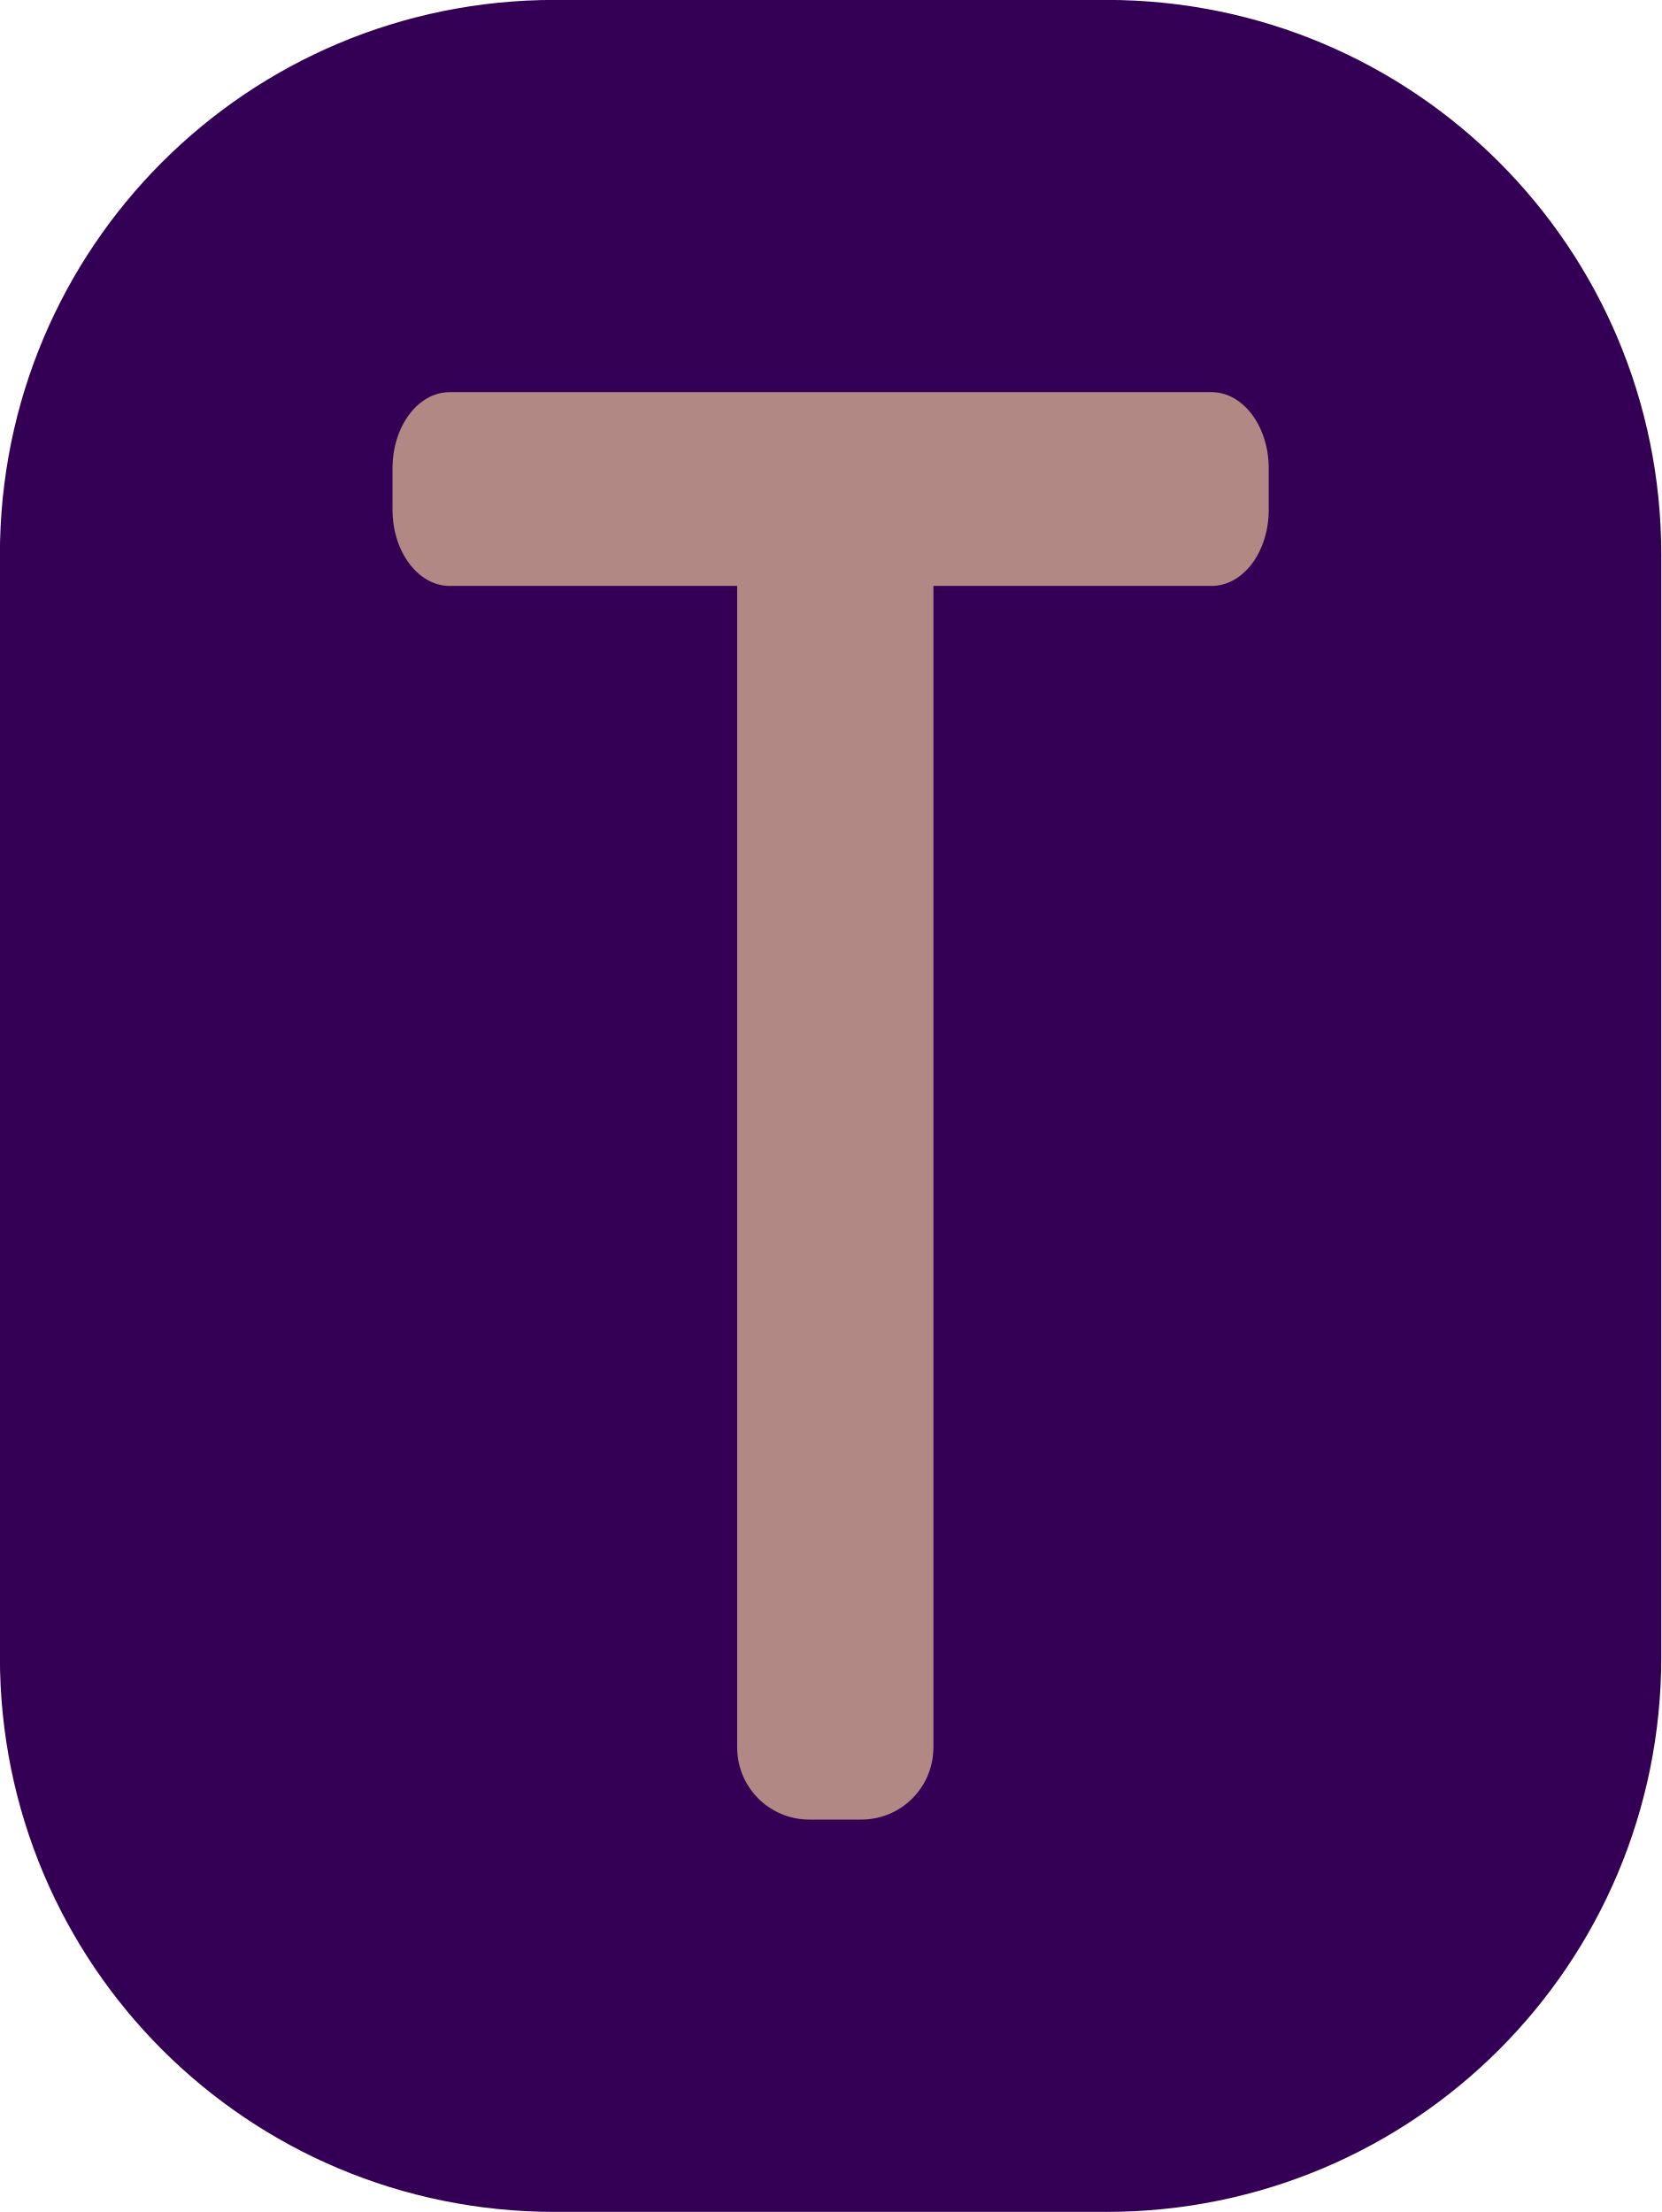
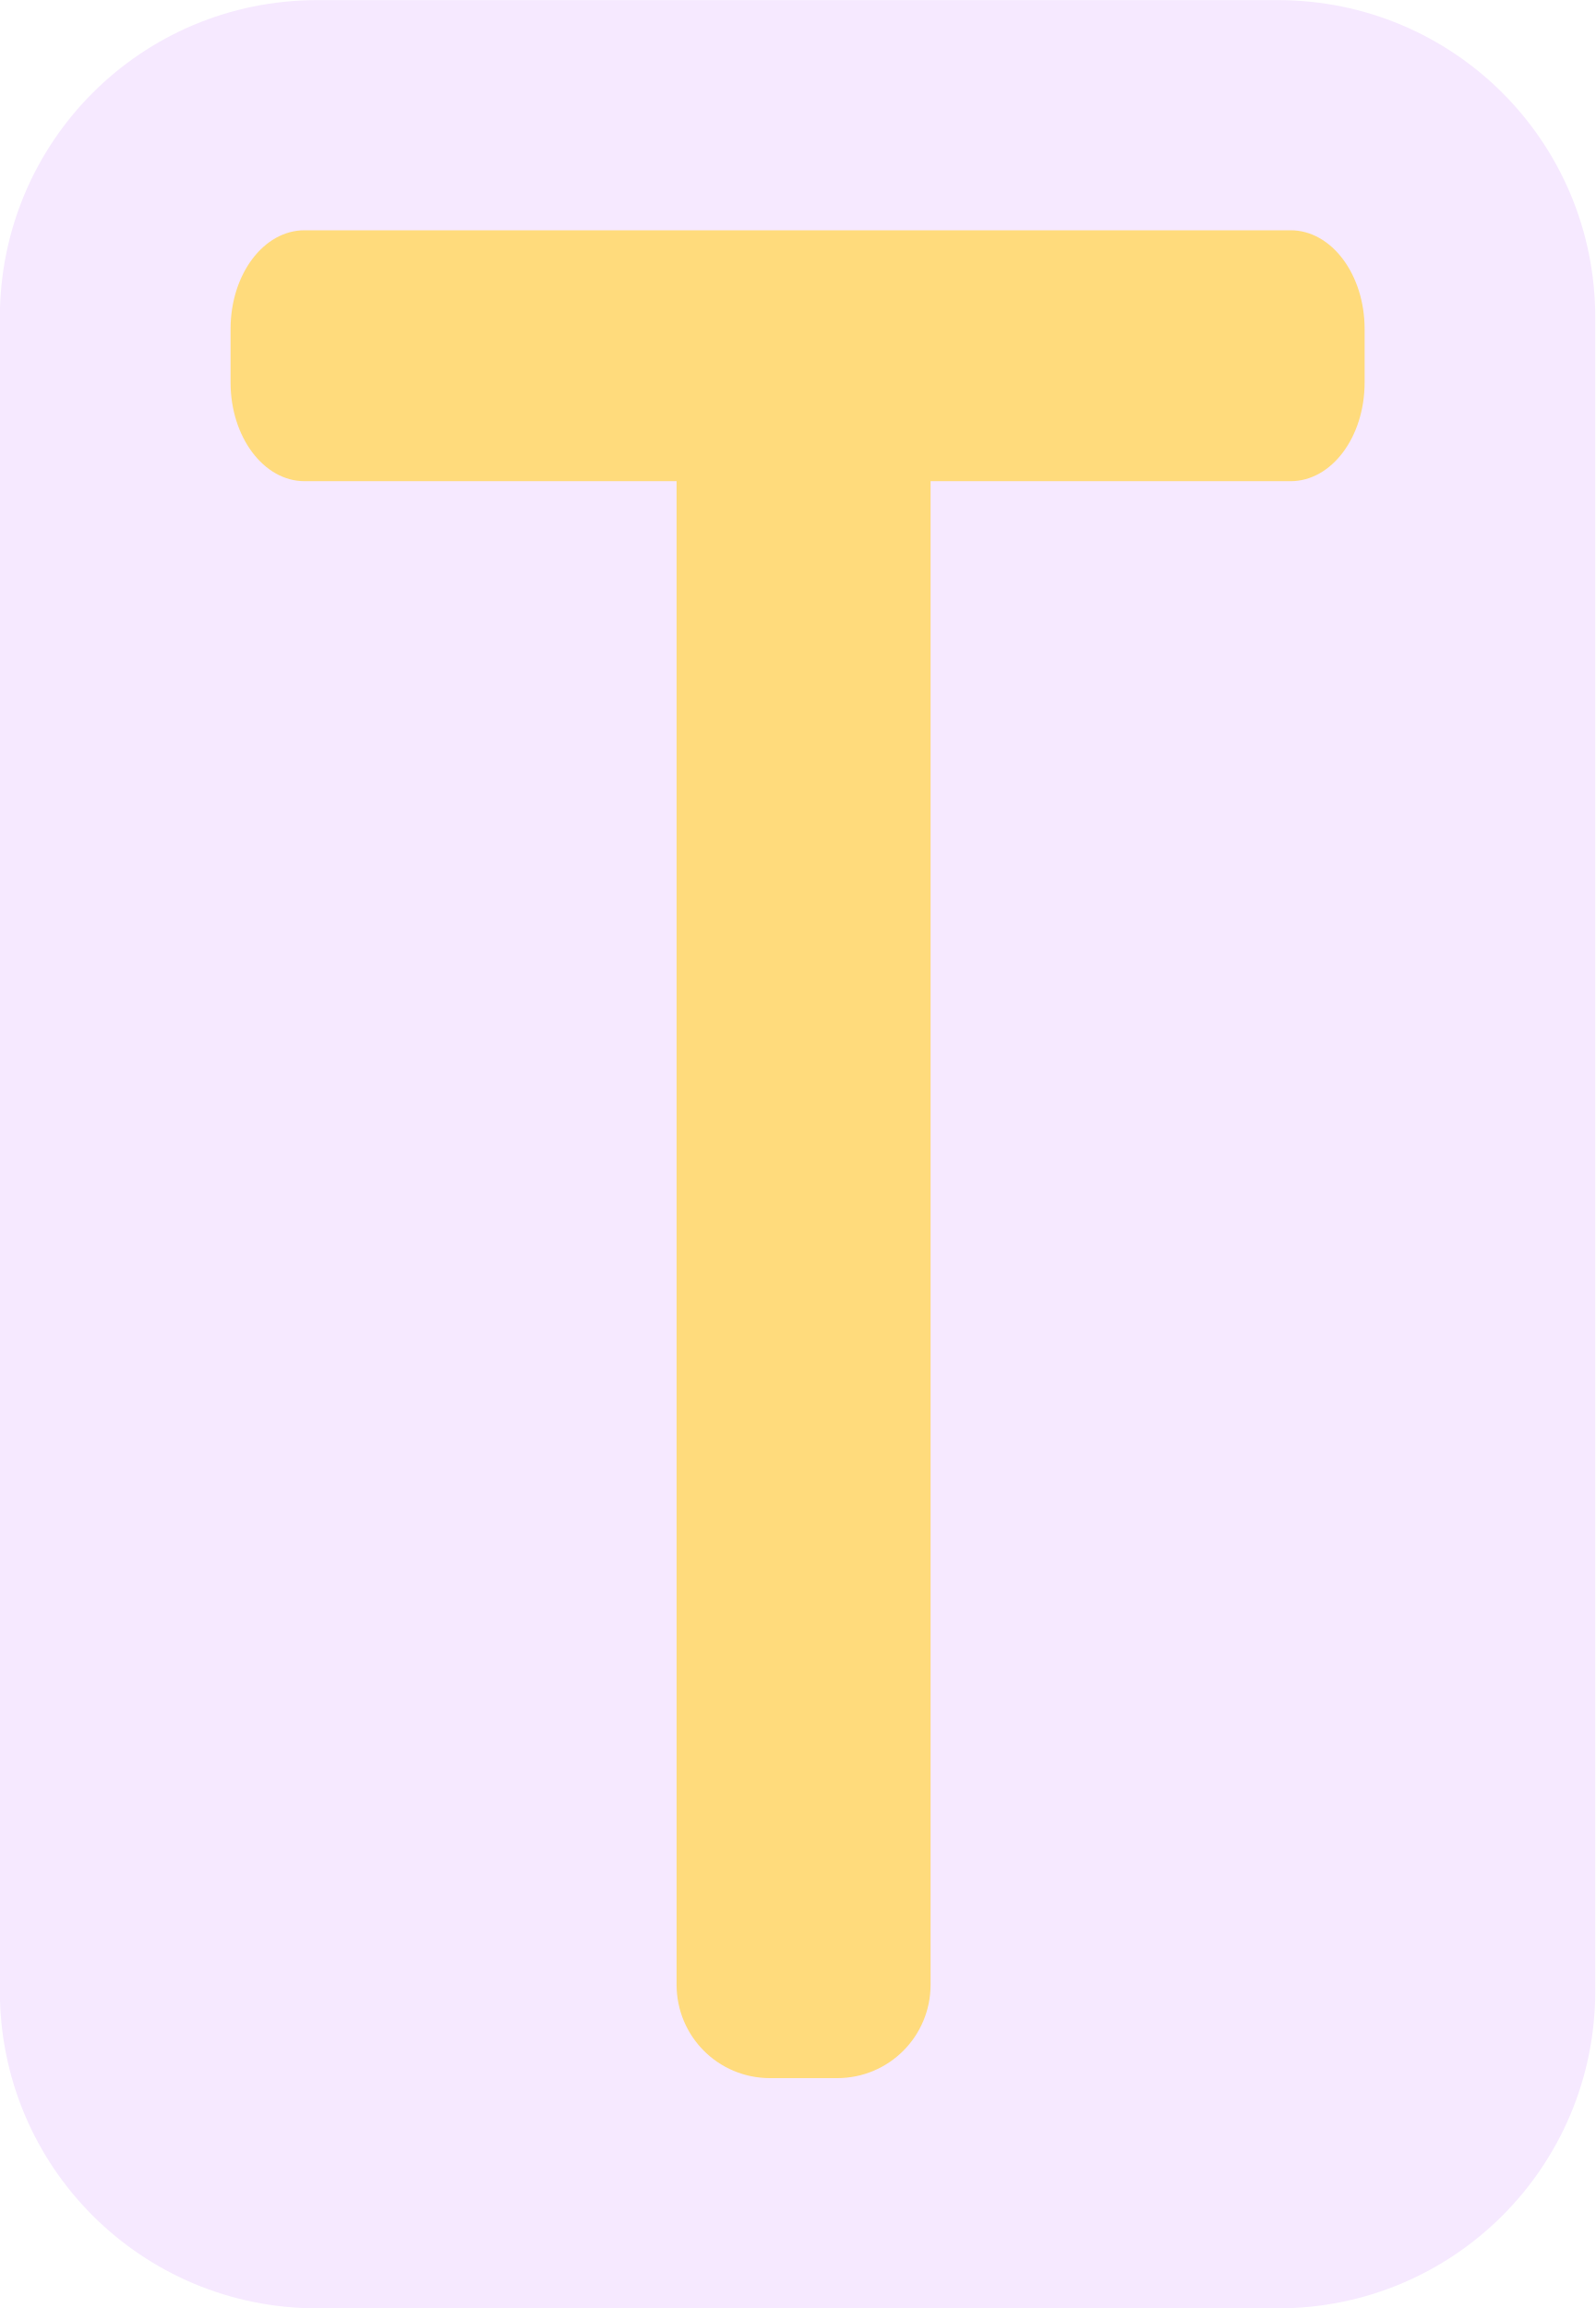
- <svg xmlns="http://www.w3.org/2000/svg" version="1.1" id="svg3350" height="9.989" width="7.501">
+ <svg xmlns="http://www.w3.org/2000/svg" version="1.1" id="svg3350" height="8.858" width="6.123">
  <defs id="defs3352" />
-   <g id="layer24" transform="translate(-1.975459,-0.7704277)">
+   <g id="layer24" transform="translate(-2.664632,-1.335585)">
    <g id="layer25" />
    <g id="layer26" />
  </g>
-   <g id="layer17" transform="translate(-1.975459,-0.7704277)">
+   <g id="layer17" transform="translate(-2.664632,-1.335585)">
    <g id="layer23" />
    <g id="layer18">
      <g id="layer19" />
      <g id="layer20" />
      <g id="layer21" />
      <g id="layer22" />
    </g>
  </g>
-   <g id="layer1" style="display:inline" transform="translate(-1.975459,-0.7704277)">
-     <path style="fill:#330055;fill-opacity:1;stroke:none" d="m 4.481,0.77 2.489,0 c 1.388,0 2.506,1.118 2.506,2.506 l 0,4.977 c 0,1.388 -1.118,2.506 -2.506,2.506 l -2.489,0 c -1.388,0 -2.506,-1.118 -2.506,-2.506 l 0,-4.977 c 0,-1.388 1.118,-2.506 2.506,-2.506 z" id="rect3932" />
+   <g id="layer1" style="display:inline" transform="translate(-2.664632,-1.335585)">
+     <path style="fill:#f6e9ff;fill-opacity:1;stroke:none" d="m 3.883,1.336 3.686,0 c 0.675,0 1.219,0.543 1.219,1.219 l 0,6.421 c 0,0.675 -0.543,1.219 -1.219,1.219 l -3.686,0 c -0.675,0 -1.219,-0.543 -1.219,-1.219 l 0,-6.421 c 0,-0.675 0.543,-1.219 1.219,-1.219 z" id="rect5873" />
  </g>
-   <g id="layer6" style="display:inline" transform="translate(-1.975459,-0.7704277)" />
-   <g id="layer10" transform="translate(-1.975459,-0.7704277)" />
-   <g id="layer5" style="display:inline" transform="translate(-1.975459,-0.7704277)" />
-   <g id="layer2" transform="translate(-0.2038008,0.6859529)" style="display:inline">
-     <path style="fill:#b18883;fill-opacity:1;stroke:none" d="m 2.234,1.085 c -0.143,0 -0.258,0.154 -0.258,0.344 l 0,0.187 c 0,0.19 0.116,0.344 0.258,0.344 l 1.298,0 0,5.245 c 0,0.181 0.146,0.326 0.326,0.326 l 0.234,0 c 0.181,0 0.326,-0.146 0.326,-0.326 l 0,-5.245 1.256,0 c 0.143,0 0.258,-0.154 0.258,-0.344 l 0,-0.187 c 0,-0.19 -0.116,-0.344 -0.258,-0.344 l -3.44,0 z" id="rect4007-1" />
+   <g id="layer6" style="display:inline" transform="translate(-2.664632,-1.335585)" />
+   <g id="layer10" transform="translate(-2.664632,-1.335585)" />
+   <g id="layer5" style="display:inline" transform="translate(-2.664632,-1.335585)" />
+   <g id="layer2" transform="translate(-0.8929739,0.1207956)" style="display:inline">
+     <path style="fill:#ffdb7c;fill-opacity:1;stroke:none" d="m 2.062,0.763 c -0.157,0 -0.284,0.169 -0.284,0.379 l 0,0.205 c 0,0.209 0.127,0.379 0.284,0.379 l 1.428,0 0,5.77 c 0,0.199 0.16,0.359 0.359,0.359 l 0.257,0 c 0.199,0 0.359,-0.16 0.359,-0.359 l 0,-5.77 1.382,0 c 0.157,0 0.284,-0.169 0.284,-0.379 l 0,-0.205 c 0,-0.209 -0.127,-0.379 -0.284,-0.379 l -3.784,0 z" id="rect4007-1-2" />
  </g>
</svg>
